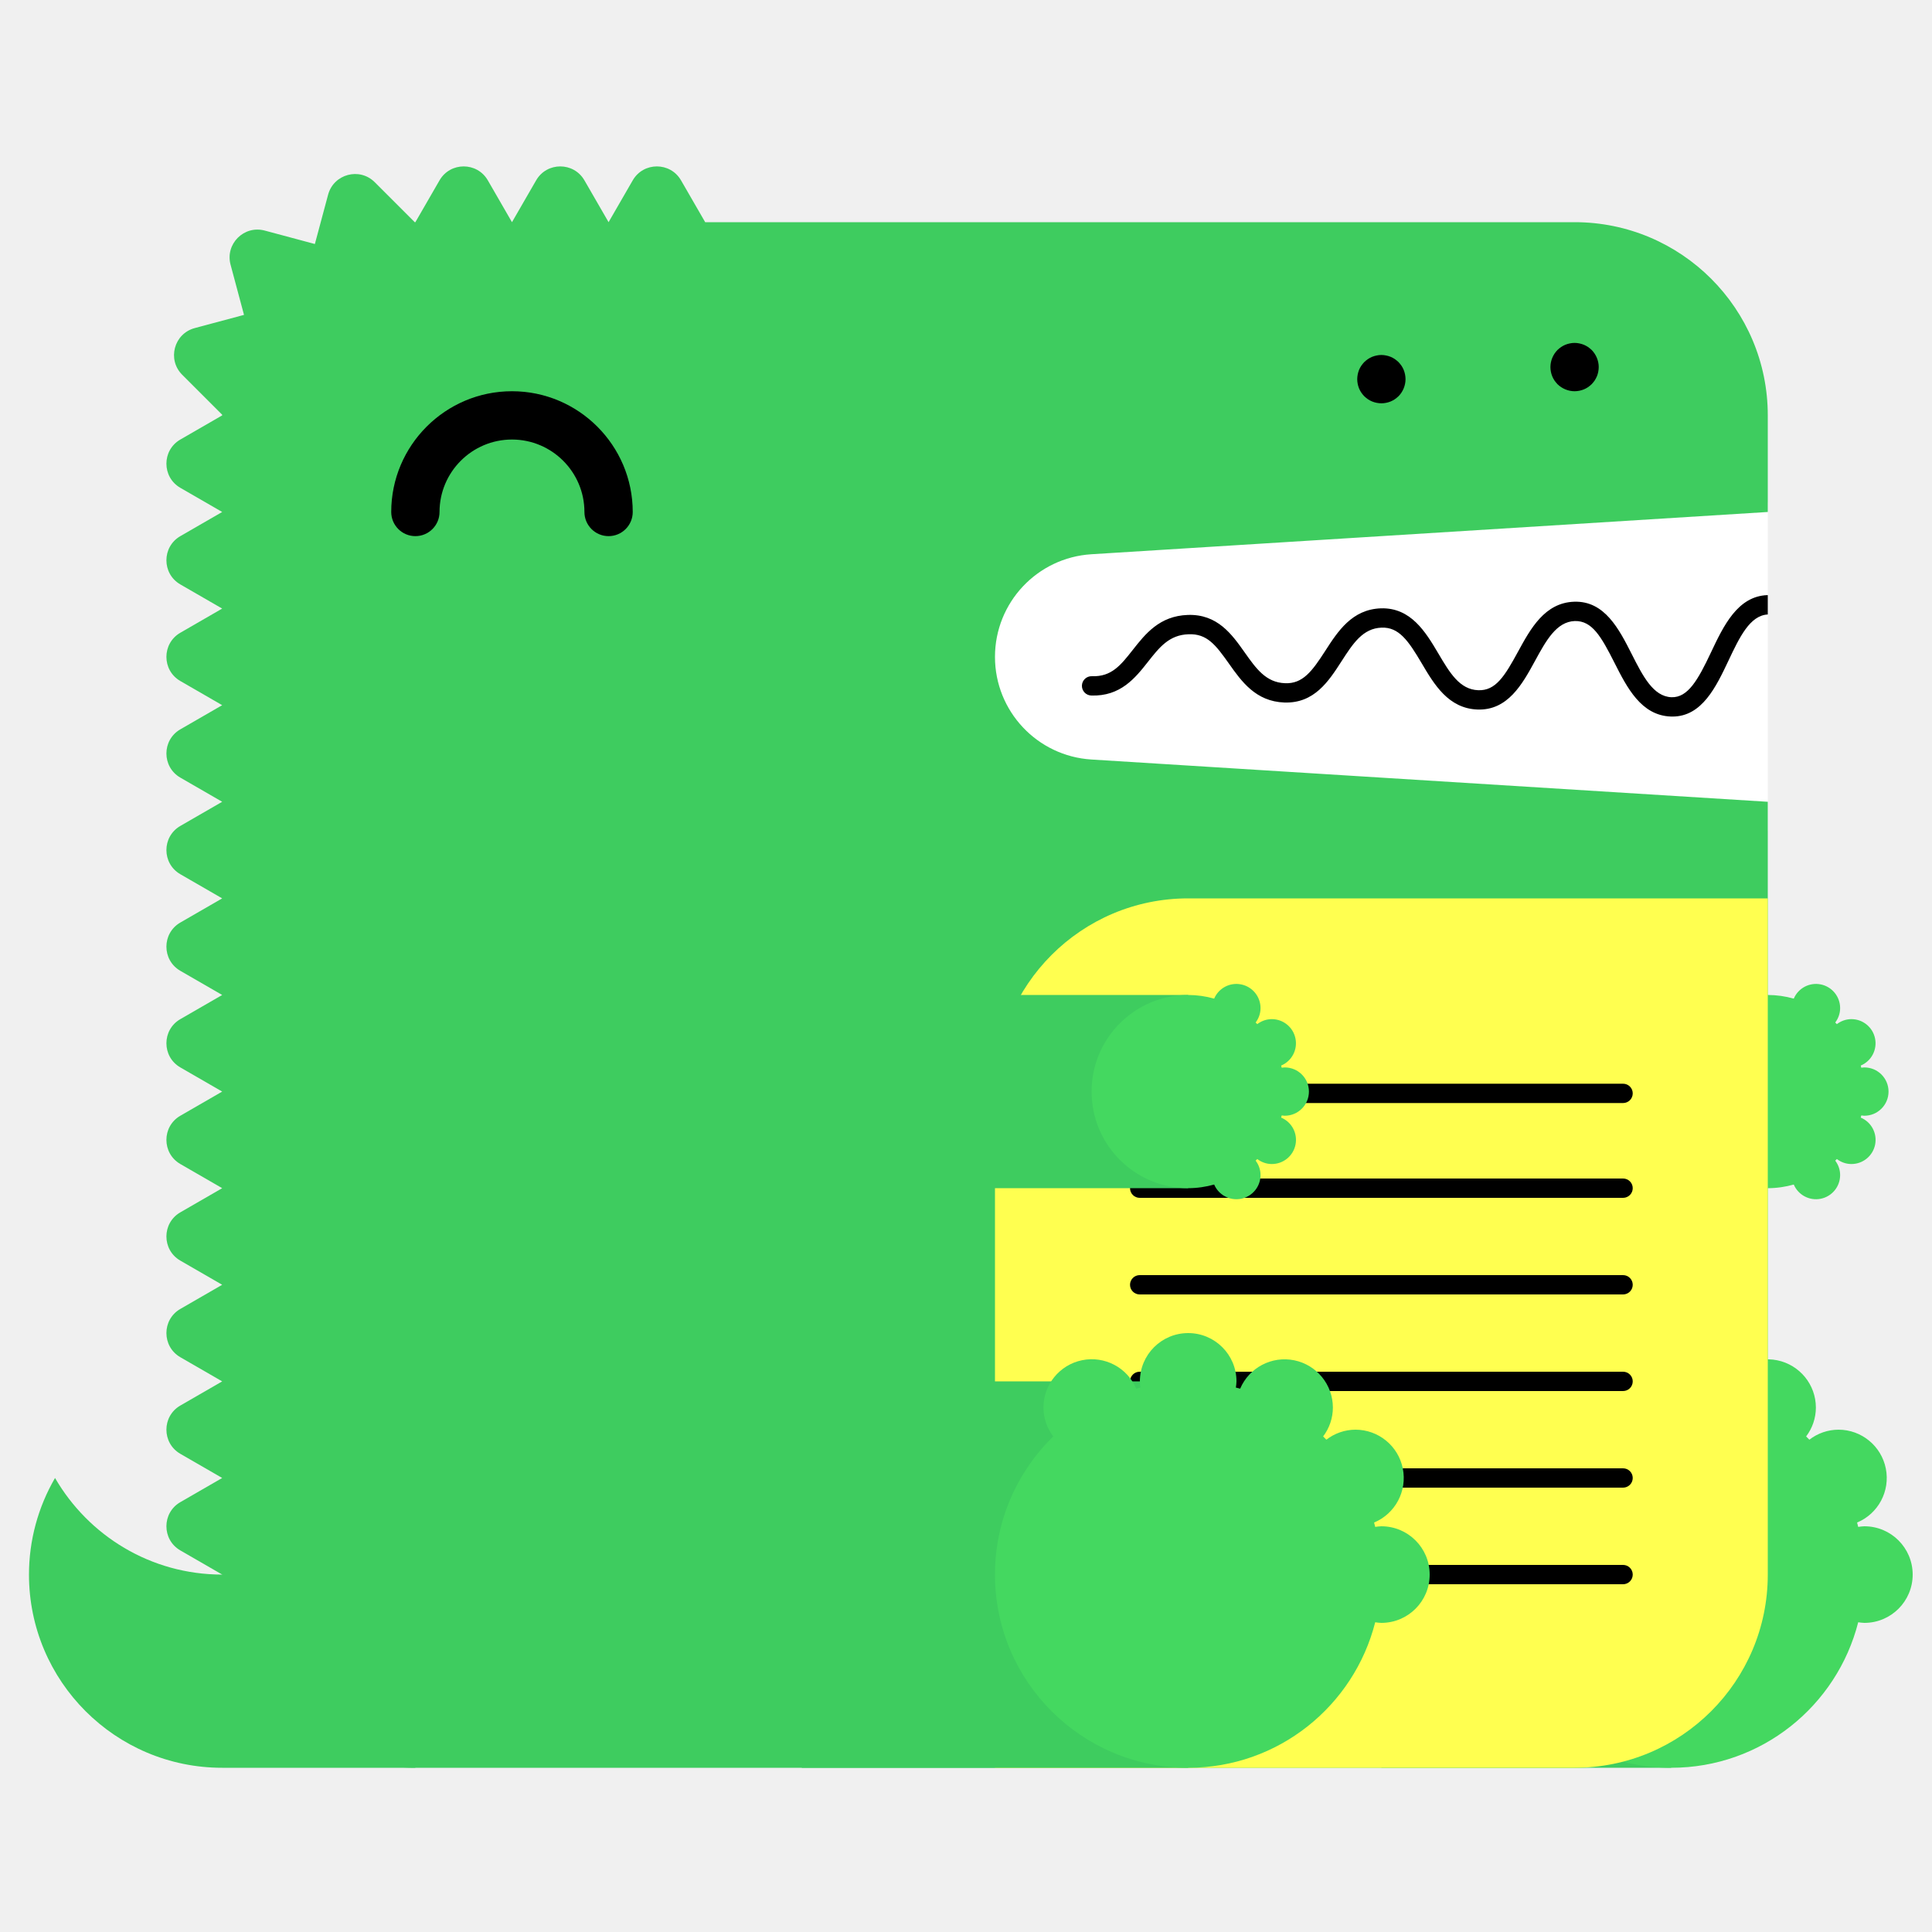
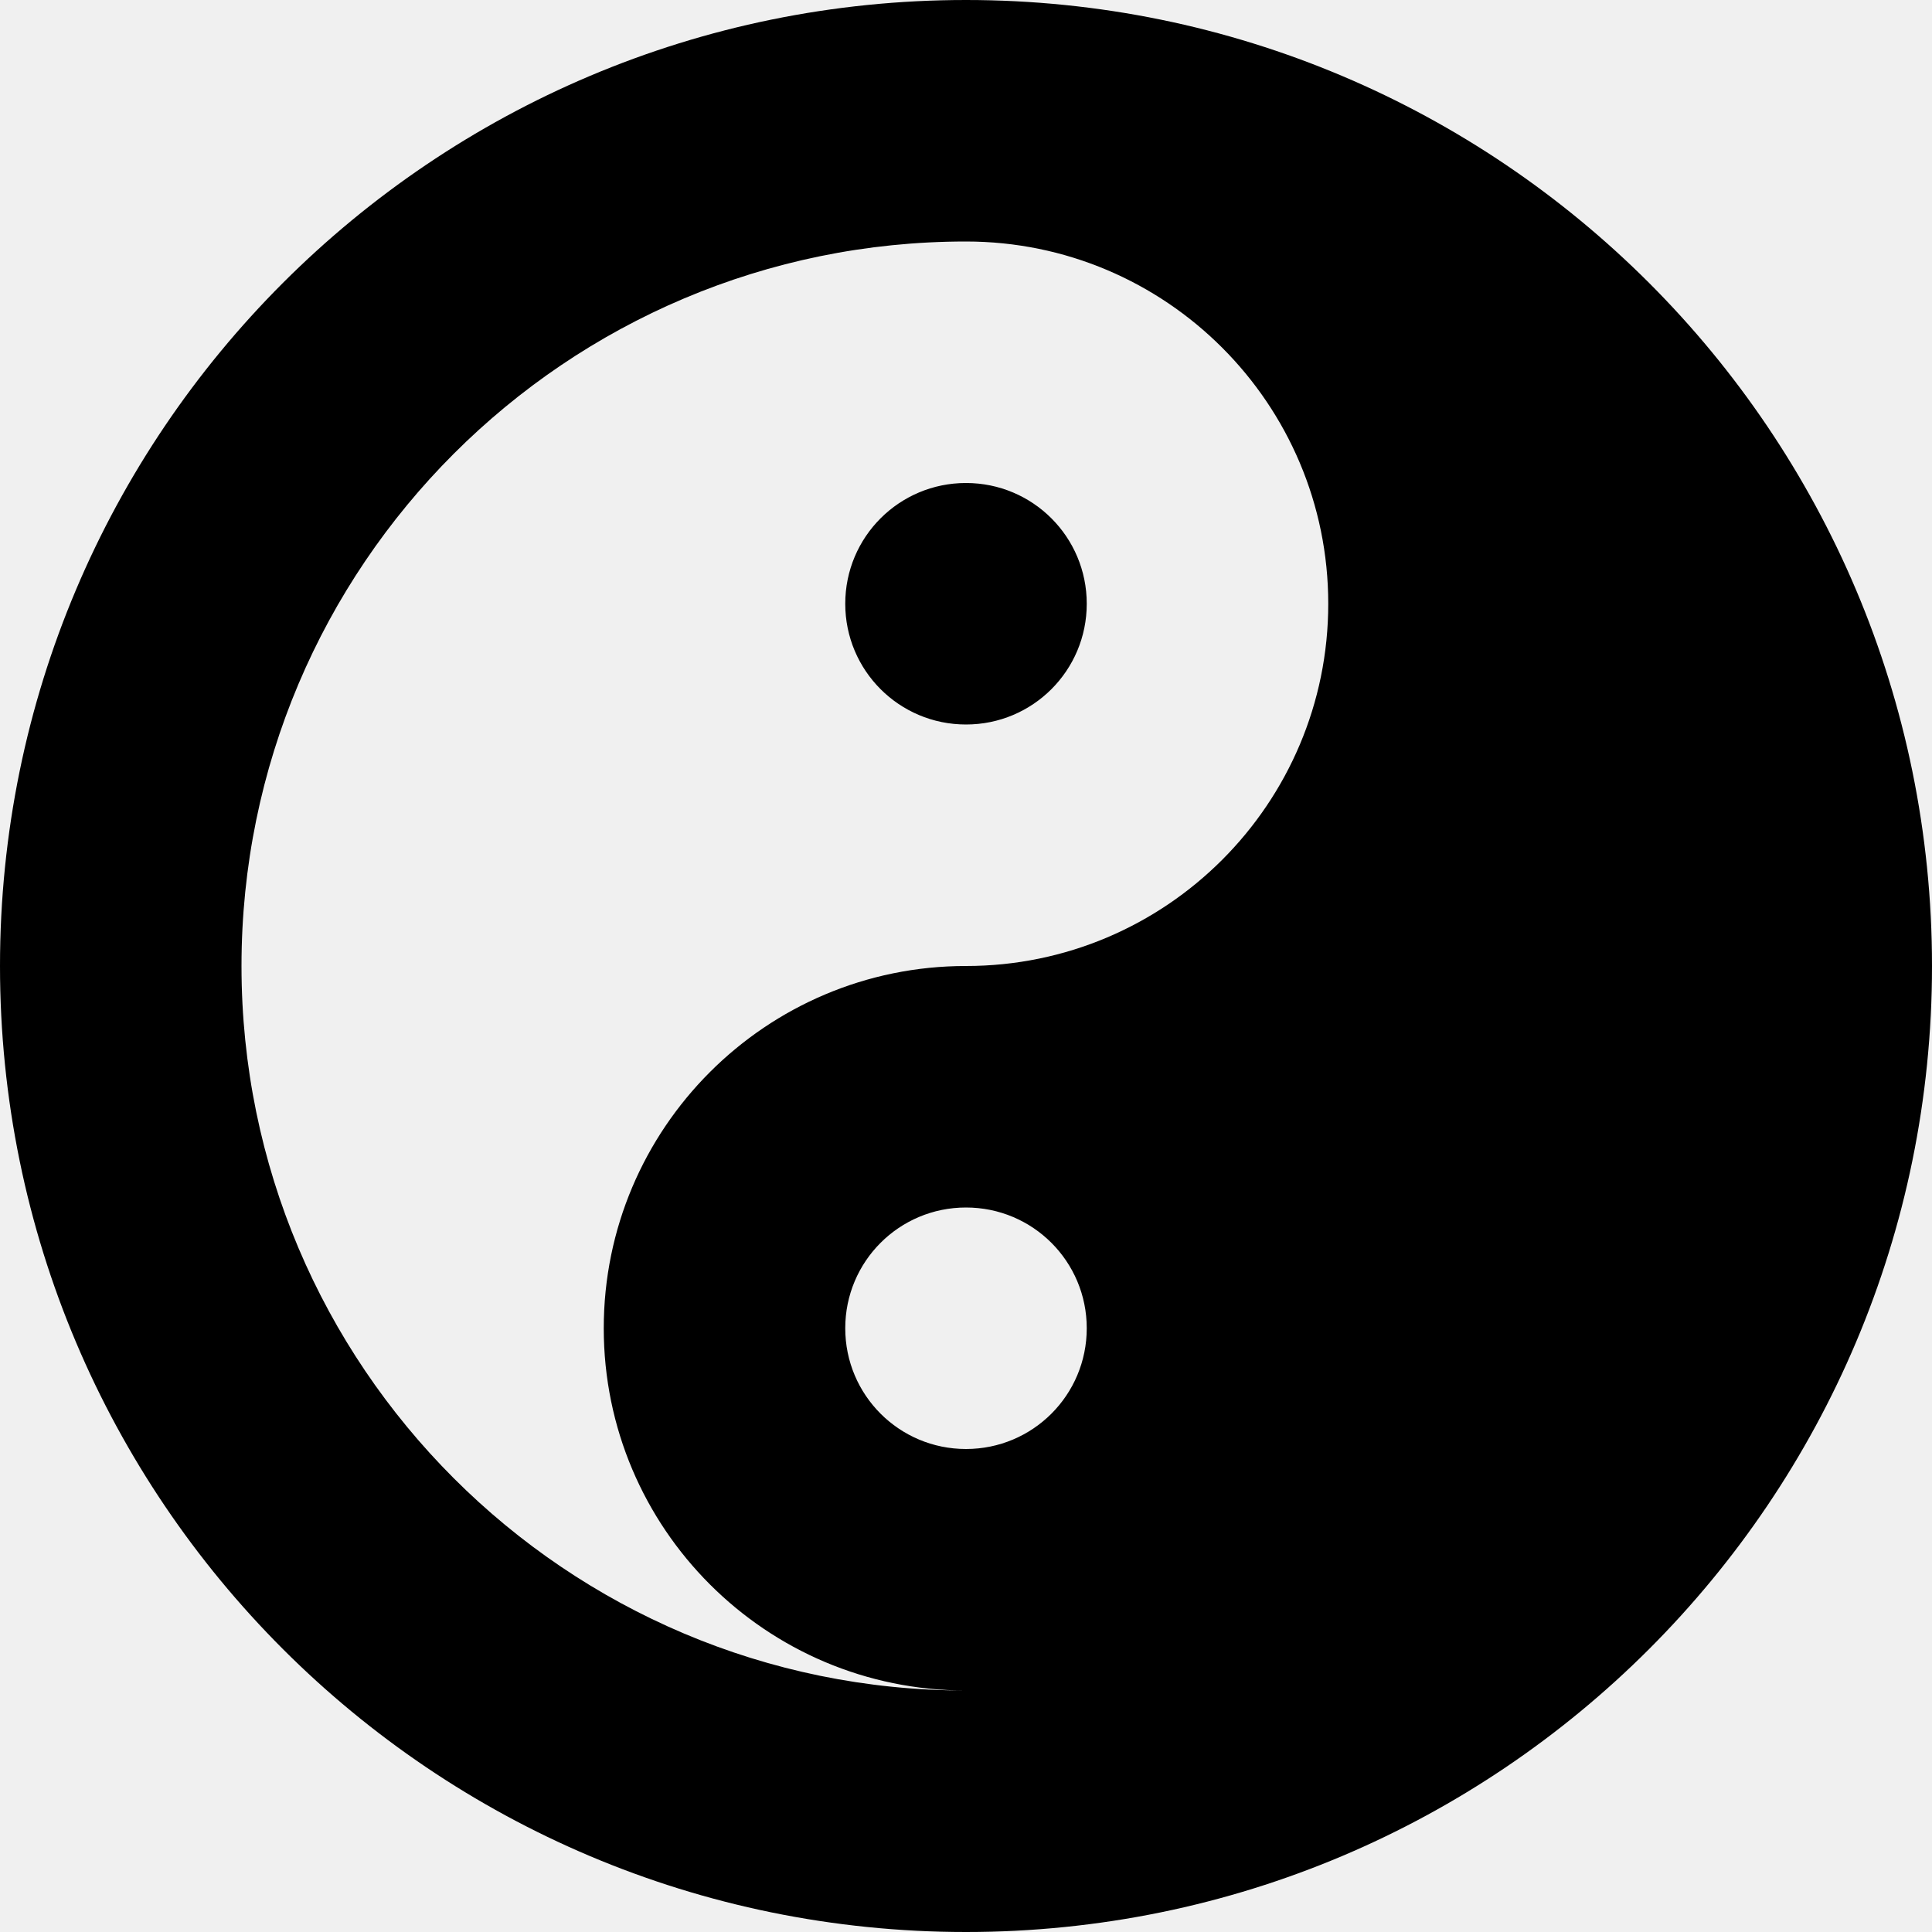
- <svg xmlns="http://www.w3.org/2000/svg" width="200" height="200" viewBox="0 0 200 200">
-   <g fill="none" fill-rule="evenodd">
-     <path fill="#FFF" d="M99 52h84v34H99z" />
-     <path d="M23 163c-7.398 0-13.843-4.027-17.303-10A19.886 19.886 0 0 0 3 163c0 11.046 8.954 20 20 20h20v-20H23z" fill="#3ECC5F" />
-     <path d="M112.98 57.376L183 53V43c0-11.046-8.954-20-20-20H73l-2.5-4.33c-1.112-1.925-3.889-1.925-5 0L63 23l-2.5-4.33c-1.111-1.925-3.889-1.925-5 0L53 23l-2.5-4.33c-1.111-1.925-3.889-1.925-5 0L43 23c-.022 0-.042.003-.065.003l-4.142-4.141c-1.57-1.571-4.252-.853-4.828 1.294l-1.369 5.104-5.192-1.392c-2.148-.575-4.111 1.389-3.535 3.536l1.39 5.193-5.102 1.367c-2.148.576-2.867 3.259-1.296 4.83l4.142 4.142c0 .021-.003.042-.003.064l-4.33 2.5c-1.925 1.111-1.925 3.889 0 5L23 53l-4.33 2.5c-1.925 1.111-1.925 3.889 0 5L23 63l-4.33 2.5c-1.925 1.111-1.925 3.889 0 5L23 73l-4.33 2.5c-1.925 1.111-1.925 3.889 0 5L23 83l-4.33 2.5c-1.925 1.111-1.925 3.889 0 5L23 93l-4.33 2.5c-1.925 1.111-1.925 3.889 0 5L23 103l-4.33 2.5c-1.925 1.111-1.925 3.889 0 5L23 113l-4.33 2.5c-1.925 1.111-1.925 3.889 0 5L23 123l-4.33 2.5c-1.925 1.111-1.925 3.889 0 5L23 133l-4.33 2.5c-1.925 1.111-1.925 3.889 0 5L23 143l-4.33 2.5c-1.925 1.111-1.925 3.889 0 5L23 153l-4.33 2.5c-1.925 1.111-1.925 3.889 0 5L23 163c0 11.046 8.954 20 20 20h120c11.046 0 20-8.954 20-20V83l-70.02-4.376A10.645 10.645 0 0 1 103 68c0-5.621 4.37-10.273 9.98-10.624" fill="#3ECC5F" />
-     <path fill="#3ECC5F" d="M143 183h30v-40h-30z" />
-     <path d="M193 158c-.219 0-.428.037-.639.064-.038-.15-.074-.301-.116-.451A5 5 0 0 0 190.32 148a4.96 4.96 0 0 0-3.016 1.036 26.531 26.531 0 0 0-.335-.336 4.955 4.955 0 0 0 1.011-2.987 5 5 0 0 0-9.599-1.959c-.148-.042-.297-.077-.445-.115.027-.211.064-.42.064-.639a5 5 0 0 0-5-5 5 5 0 0 0-5 5c0 .219.037.428.064.639-.148.038-.297.073-.445.115a4.998 4.998 0 0 0-9.599 1.959c0 1.125.384 2.151 1.011 2.987-3.717 3.632-6.031 8.693-6.031 14.3 0 11.046 8.954 20 20 20 9.339 0 17.16-6.41 19.361-15.064.211.027.42.064.639.064a5 5 0 0 0 5-5 5 5 0 0 0-5-5" fill="#44D860" />
-     <path fill="#3ECC5F" d="M153 123h30v-20h-30z" />
-     <path d="M193 115.5a2.5 2.5 0 1 0 0-5c-.109 0-.214.019-.319.032-.02-.075-.037-.15-.058-.225a2.501 2.501 0 0 0-.963-4.807c-.569 0-1.088.197-1.508.518a6.653 6.653 0 0 0-.168-.168c.314-.417.506-.931.506-1.494a2.5 2.5 0 0 0-4.8-.979A9.987 9.987 0 0 0 183 103c-5.522 0-10 4.478-10 10s4.478 10 10 10c.934 0 1.833-.138 2.69-.377a2.5 2.5 0 0 0 4.8-.979c0-.563-.192-1.077-.506-1.494.057-.055.113-.111.168-.168.42.321.939.518 1.508.518a2.5 2.5 0 0 0 .963-4.807c.021-.074.038-.15.058-.225.105.013.21.032.319.032" fill="#44D860" />
-     <path d="M63 55.5a2.5 2.5 0 0 1-2.5-2.5c0-4.136-3.364-7.5-7.5-7.5s-7.5 3.364-7.5 7.5a2.5 2.5 0 1 1-5 0c0-6.893 5.607-12.5 12.5-12.5S65.5 46.107 65.5 53a2.5 2.5 0 0 1-2.5 2.5" fill="#000" />
-     <path d="M103 183h60c11.046 0 20-8.954 20-20V93h-60c-11.046 0-20 8.954-20 20v70z" fill="#FFFF50" />
-     <path d="M168.02 124h-50.04a1 1 0 1 1 0-2h50.04a1 1 0 1 1 0 2m0 20h-50.04a1 1 0 1 1 0-2h50.04a1 1 0 1 1 0 2m0 20h-50.04a1 1 0 1 1 0-2h50.04a1 1 0 1 1 0 2m0-49.814h-50.04a1 1 0 1 1 0-2h50.04a1 1 0 1 1 0 2m0 19.814h-50.04a1 1 0 1 1 0-2h50.04a1 1 0 1 1 0 2m0 20h-50.04a1 1 0 1 1 0-2h50.04a1 1 0 1 1 0 2M183 61.611c-.012 0-.022-.006-.034-.005-3.09.105-4.552 3.196-5.842 5.923-1.346 2.85-2.387 4.703-4.093 4.647-1.889-.068-2.969-2.202-4.113-4.46-1.314-2.594-2.814-5.536-5.963-5.426-3.046.104-4.513 2.794-5.807 5.167-1.377 2.528-2.314 4.065-4.121 3.994-1.927-.07-2.951-1.805-4.136-3.813-1.321-2.236-2.848-4.75-5.936-4.664-2.994.103-4.465 2.385-5.763 4.4-1.373 2.13-2.335 3.428-4.165 3.351-1.973-.07-2.992-1.51-4.171-3.177-1.324-1.873-2.816-3.993-5.895-3.89-2.928.1-4.399 1.97-5.696 3.618-1.232 1.564-2.194 2.802-4.229 2.724a1 1 0 0 0-.072 2c3.017.101 4.545-1.8 5.872-3.487 1.177-1.496 2.193-2.787 4.193-2.855 1.926-.082 2.829 1.115 4.195 3.045 1.297 1.834 2.769 3.914 5.731 4.021 3.103.104 4.596-2.215 5.918-4.267 1.182-1.834 2.202-3.417 4.15-3.484 1.793-.067 2.769 1.35 4.145 3.681 1.297 2.197 2.766 4.686 5.787 4.796 3.125.108 4.634-2.62 5.949-5.035 1.139-2.088 2.214-4.06 4.119-4.126 1.793-.042 2.728 1.595 4.111 4.33 1.292 2.553 2.757 5.445 5.825 5.556l.169.003c3.064 0 4.518-3.075 5.805-5.794 1.139-2.41 2.217-4.68 4.067-4.773v-2z" fill="#000" />
-     <path fill="#3ECC5F" d="M83 183h40v-40H83z" />
-     <path d="M143 158c-.219 0-.428.037-.639.064-.038-.15-.074-.301-.116-.451A5 5 0 0 0 140.32 148a4.96 4.96 0 0 0-3.016 1.036 26.531 26.531 0 0 0-.335-.336 4.955 4.955 0 0 0 1.011-2.987 5 5 0 0 0-9.599-1.959c-.148-.042-.297-.077-.445-.115.027-.211.064-.42.064-.639a5 5 0 0 0-5-5 5 5 0 0 0-5 5c0 .219.037.428.064.639-.148.038-.297.073-.445.115a4.998 4.998 0 0 0-9.599 1.959c0 1.125.384 2.151 1.011 2.987-3.717 3.632-6.031 8.693-6.031 14.3 0 11.046 8.954 20 20 20 9.339 0 17.16-6.41 19.361-15.064.211.027.42.064.639.064a5 5 0 0 0 5-5 5 5 0 0 0-5-5" fill="#44D860" />
-     <path fill="#3ECC5F" d="M83 123h40v-20H83z" />
-     <path d="M133 115.5a2.5 2.5 0 1 0 0-5c-.109 0-.214.019-.319.032-.02-.075-.037-.15-.058-.225a2.501 2.501 0 0 0-.963-4.807c-.569 0-1.088.197-1.508.518a6.653 6.653 0 0 0-.168-.168c.314-.417.506-.931.506-1.494a2.5 2.5 0 0 0-4.8-.979A9.987 9.987 0 0 0 123 103c-5.522 0-10 4.478-10 10s4.478 10 10 10c.934 0 1.833-.138 2.69-.377a2.5 2.5 0 0 0 4.8-.979c0-.563-.192-1.077-.506-1.494.057-.055.113-.111.168-.168.42.321.939.518 1.508.518a2.5 2.5 0 0 0 .963-4.807c.021-.074.038-.15.058-.225.105.013.21.032.319.032" fill="#44D860" />
-     <path d="M143 41.75c-.16 0-.33-.02-.49-.05a2.52 2.52 0 0 1-.47-.14c-.15-.06-.29-.14-.431-.23-.13-.09-.259-.2-.38-.31-.109-.12-.219-.24-.309-.38s-.17-.28-.231-.43a2.619 2.619 0 0 1-.189-.96c0-.16.02-.33.05-.49.03-.16.08-.31.139-.47.061-.15.141-.29.231-.43.09-.13.2-.26.309-.38.121-.11.25-.22.38-.31.141-.09.281-.17.431-.23.149-.06.31-.11.47-.14.32-.07.65-.07.98 0 .159.03.32.08.47.14.149.06.29.14.43.23.13.09.259.2.38.31.11.12.22.25.31.38.09.14.17.28.23.43.06.16.11.31.14.47.029.16.05.33.05.49 0 .66-.271 1.31-.73 1.77-.121.11-.25.22-.38.31-.14.09-.281.17-.43.23a2.565 2.565 0 0 1-.96.19m20-1.25c-.66 0-1.3-.27-1.771-.73a3.802 3.802 0 0 1-.309-.38c-.09-.14-.17-.28-.231-.43a2.619 2.619 0 0 1-.189-.96c0-.66.27-1.3.729-1.77.121-.11.25-.22.38-.31.141-.09.281-.17.431-.23.149-.06.31-.11.47-.14.32-.07.66-.07.98 0 .159.03.32.08.47.14.149.06.29.14.43.23.13.09.259.2.38.31.459.47.73 1.11.73 1.77 0 .16-.021.33-.05.49-.03.16-.08.32-.14.47-.07.15-.14.29-.23.43-.09.13-.2.26-.31.38-.121.11-.25.22-.38.31-.14.09-.281.17-.43.23a2.565 2.565 0 0 1-.96.19" fill="#000" />
-   </g>
+ <svg xmlns="http://www.w3.org/2000/svg" viewBox="0 0 512 512">
+   <path d="M256 64c53 0 96 43 96 96s-43 96-96 96s-96 43-96 96s43 96 96 96C150 448 64 362 64 256S150 64 256 64zm0 448c141.4 0 256-114.6 256-256S397.4 0 256 0S0 114.6 0 256S114.6 512 256 512zm32-352c0-17.7-14.3-32-32-32s-32 14.3-32 32s14.3 32 32 32s32-14.3 32-32zm0 192c0 17.7-14.3 32-32 32s-32-14.3-32-32s14.3-32 32-32s32 14.3 32 32z" />
</svg>
